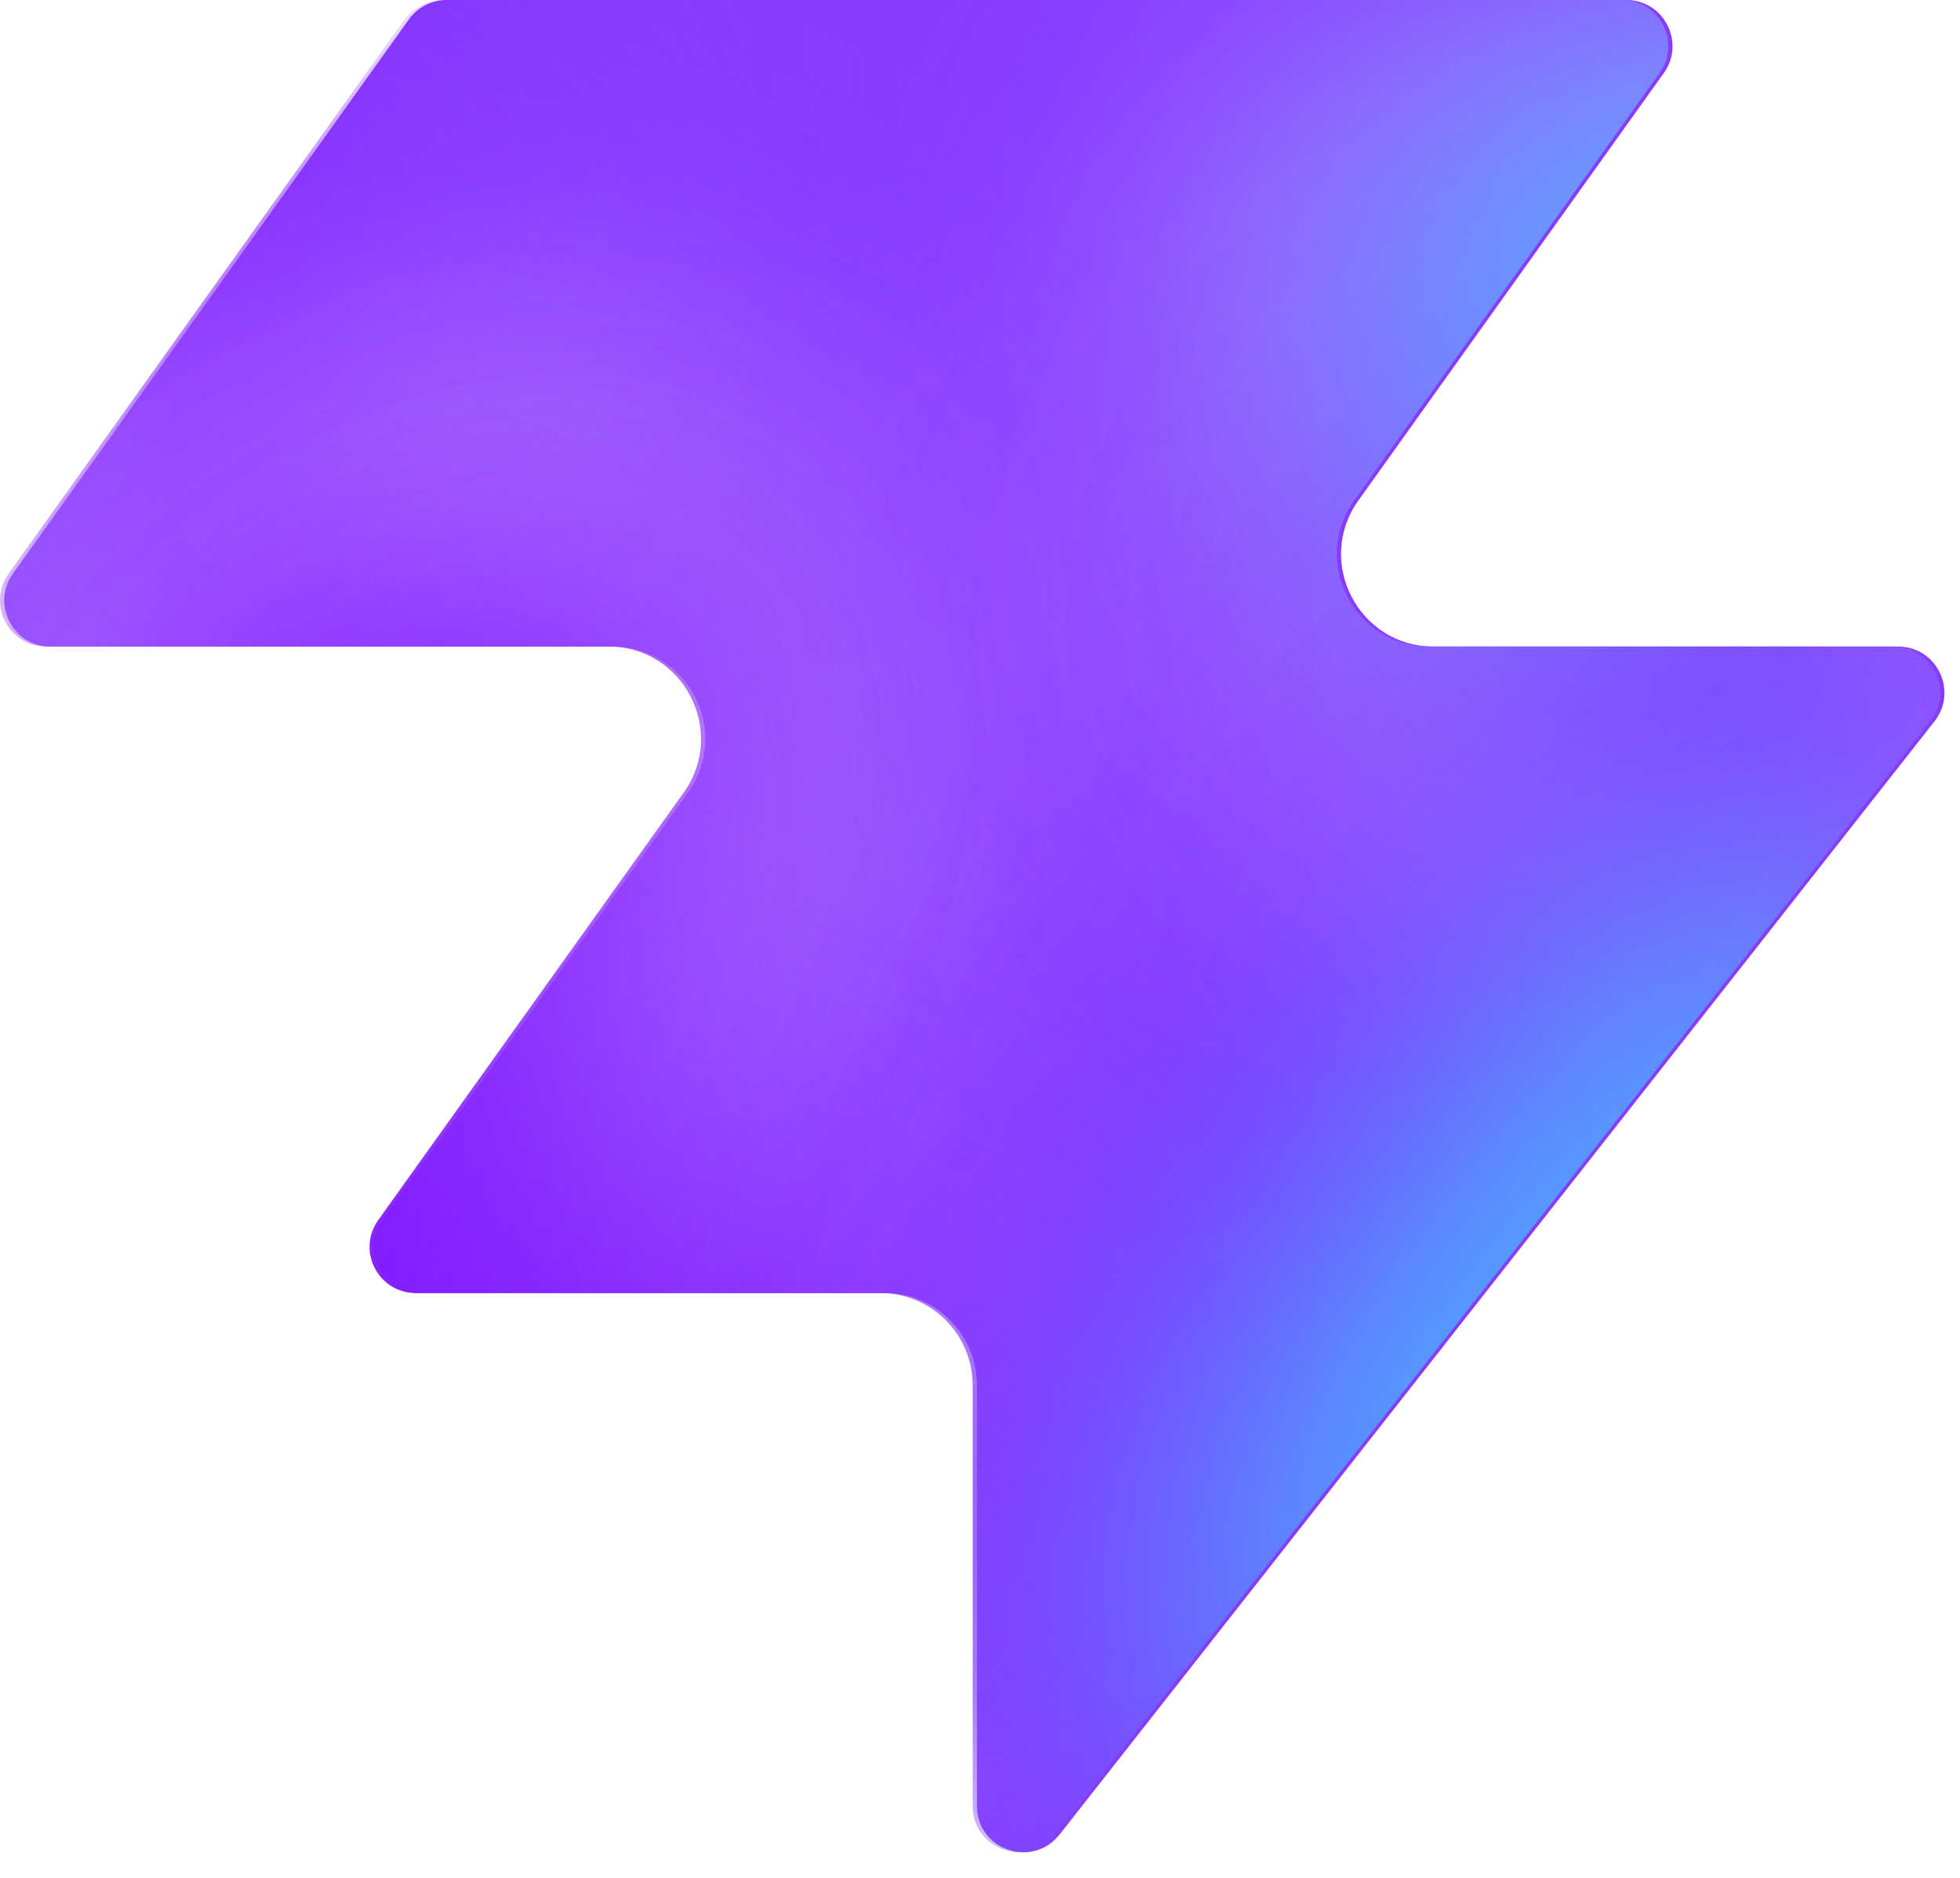
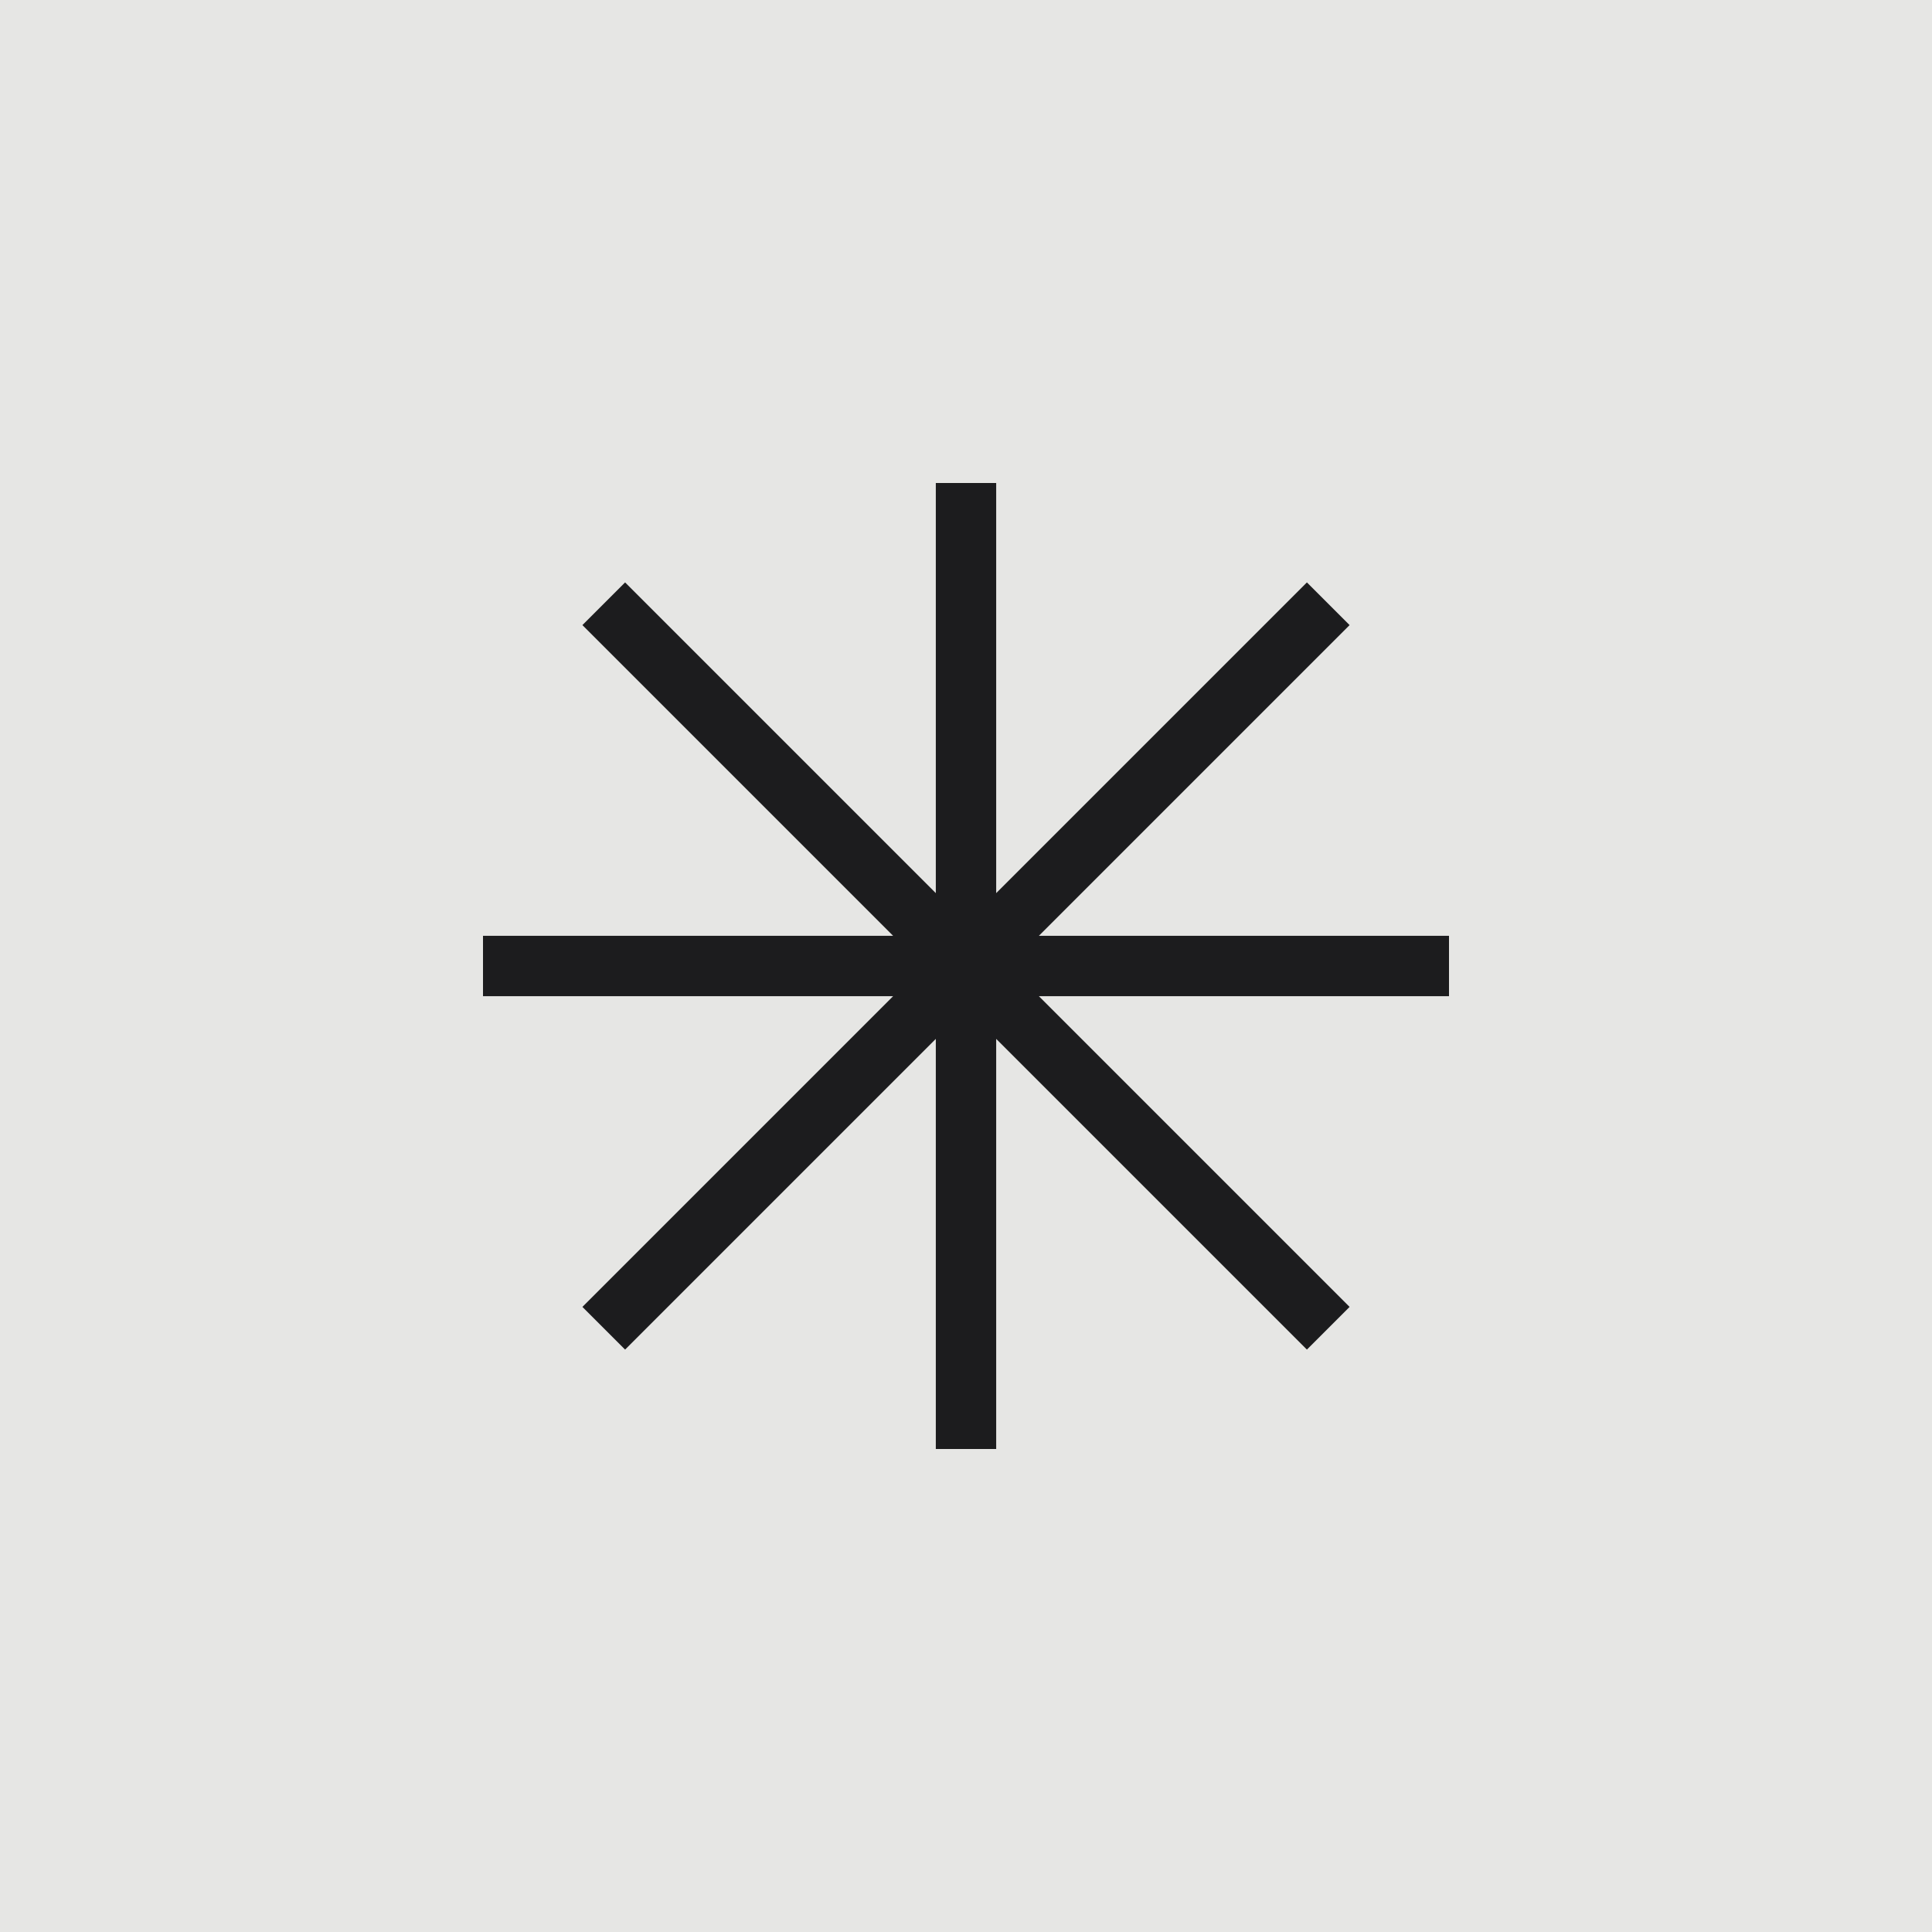
- <svg xmlns="http://www.w3.org/2000/svg" width="48" height="46" fill="none" viewBox="0 0 48 46">
-   <path fill="#863bff" d="M25.946 44.938c-.664.845-2.021.375-2.021-.698V33.937a2.26 2.26 0 0 0-2.262-2.262H10.287c-.92 0-1.456-1.04-.92-1.788l7.48-10.471c1.07-1.497 0-3.578-1.842-3.578H1.237c-.92 0-1.456-1.04-.92-1.788L10.013.474c.214-.297.556-.474.92-.474h28.894c.92 0 1.456 1.04.92 1.788l-7.48 10.471c-1.07 1.498 0 3.579 1.842 3.579h11.377c.943 0 1.473 1.088.89 1.83L25.947 44.94z" style="fill:#863bff;fill:color(display-p3 .525 .23 1);fill-opacity:1" />
-   <mask id="a" width="48" height="46" x="0" y="0" maskUnits="userSpaceOnUse" style="mask-type:alpha">
-     <path fill="#000" d="M25.842 44.938c-.664.844-2.021.375-2.021-.698V33.937a2.26 2.26 0 0 0-2.262-2.262H10.183c-.92 0-1.456-1.04-.92-1.788l7.48-10.471c1.07-1.498 0-3.579-1.842-3.579H1.133c-.92 0-1.456-1.04-.92-1.787L9.91.473c.214-.297.556-.474.92-.474h28.894c.92 0 1.456 1.04.92 1.788l-7.48 10.471c-1.07 1.498 0 3.578 1.842 3.578h11.377c.943 0 1.473 1.088.89 1.832L25.843 44.94z" style="fill:#000;fill-opacity:1" />
-   </mask>
-   <g mask="url(#a)">
-     <g filter="url(#b)">
-       <ellipse cx="5.508" cy="14.704" fill="#ede6ff" rx="5.508" ry="14.704" style="fill:#ede6ff;fill:color(display-p3 .927 .903 1);fill-opacity:1" transform="matrix(.00324 1 1 -.00324 -4.47 31.516)" />
-     </g>
-     <g filter="url(#c)">
-       <ellipse cx="10.399" cy="29.851" fill="#ede6ff" rx="10.399" ry="29.851" style="fill:#ede6ff;fill:color(display-p3 .927 .903 1);fill-opacity:1" transform="matrix(.00324 1 1 -.00324 -39.328 7.883)" />
-     </g>
-     <g filter="url(#d)">
-       <ellipse cx="5.508" cy="30.487" fill="#7e14ff" rx="5.508" ry="30.487" style="fill:#7e14ff;fill:color(display-p3 .492 .077 1);fill-opacity:1" transform="rotate(89.814 -25.913 -14.639)scale(1 -1)" />
-     </g>
-     <g filter="url(#e)">
-       <ellipse cx="5.508" cy="30.599" fill="#7e14ff" rx="5.508" ry="30.599" style="fill:#7e14ff;fill:color(display-p3 .492 .077 1);fill-opacity:1" transform="rotate(89.814 -32.644 -3.334)scale(1 -1)" />
-     </g>
-     <g filter="url(#f)">
-       <ellipse cx="5.508" cy="30.599" fill="#7e14ff" rx="5.508" ry="30.599" style="fill:#7e14ff;fill:color(display-p3 .492 .077 1);fill-opacity:1" transform="matrix(.00324 1 1 -.00324 -34.34 30.47)" />
-     </g>
-     <g filter="url(#g)">
-       <ellipse cx="14.072" cy="22.078" fill="#ede6ff" rx="14.072" ry="22.078" style="fill:#ede6ff;fill:color(display-p3 .927 .903 1);fill-opacity:1" transform="rotate(93.35 24.506 48.493)scale(-1 1)" />
-     </g>
-     <g filter="url(#h)">
-       <ellipse cx="3.47" cy="21.501" fill="#7e14ff" rx="3.47" ry="21.501" style="fill:#7e14ff;fill:color(display-p3 .492 .077 1);fill-opacity:1" transform="rotate(89.009 28.708 47.59)scale(-1 1)" />
-     </g>
-     <g filter="url(#i)">
-       <ellipse cx="3.47" cy="21.501" fill="#7e14ff" rx="3.47" ry="21.501" style="fill:#7e14ff;fill:color(display-p3 .492 .077 1);fill-opacity:1" transform="rotate(89.009 28.708 47.59)scale(-1 1)" />
-     </g>
-     <g filter="url(#j)">
-       <ellipse cx=".387" cy="8.972" fill="#7e14ff" rx="4.407" ry="29.108" style="fill:#7e14ff;fill:color(display-p3 .492 .077 1);fill-opacity:1" transform="rotate(39.51 .387 8.972)" />
-     </g>
-     <g filter="url(#k)">
-       <ellipse cx="47.523" cy="-6.092" fill="#7e14ff" rx="4.407" ry="29.108" style="fill:#7e14ff;fill:color(display-p3 .492 .077 1);fill-opacity:1" transform="rotate(37.892 47.523 -6.092)" />
-     </g>
-     <g filter="url(#l)">
-       <ellipse cx="41.412" cy="6.333" fill="#47bfff" rx="5.971" ry="9.665" style="fill:#47bfff;fill:color(display-p3 .28 .748 1);fill-opacity:1" transform="rotate(37.892 41.412 6.333)" />
-     </g>
-     <g filter="url(#m)">
-       <ellipse cx="-1.879" cy="38.332" fill="#7e14ff" rx="4.407" ry="29.108" style="fill:#7e14ff;fill:color(display-p3 .492 .077 1);fill-opacity:1" transform="rotate(37.892 -1.88 38.332)" />
-     </g>
-     <g filter="url(#n)">
-       <ellipse cx="-1.879" cy="38.332" fill="#7e14ff" rx="4.407" ry="29.108" style="fill:#7e14ff;fill:color(display-p3 .492 .077 1);fill-opacity:1" transform="rotate(37.892 -1.88 38.332)" />
-     </g>
-     <g filter="url(#o)">
-       <ellipse cx="35.651" cy="29.907" fill="#7e14ff" rx="4.407" ry="29.108" style="fill:#7e14ff;fill:color(display-p3 .492 .077 1);fill-opacity:1" transform="rotate(37.892 35.651 29.907)" />
-     </g>
-     <g filter="url(#p)">
-       <ellipse cx="38.418" cy="32.4" fill="#47bfff" rx="5.971" ry="15.297" style="fill:#47bfff;fill:color(display-p3 .28 .748 1);fill-opacity:1" transform="rotate(37.892 38.418 32.4)" />
-     </g>
-   </g>
-   <defs>
-     <filter id="b" width="60.045" height="41.654" x="-19.77" y="16.149" color-interpolation-filters="sRGB" filterUnits="userSpaceOnUse">
-       <feFlood flood-opacity="0" result="BackgroundImageFix" />
-       <feBlend in="SourceGraphic" in2="BackgroundImageFix" result="shape" />
-       <feGaussianBlur result="effect1_foregroundBlur_2002_17158" stdDeviation="7.659" />
-     </filter>
-     <filter id="c" width="90.34" height="51.437" x="-54.613" y="-7.533" color-interpolation-filters="sRGB" filterUnits="userSpaceOnUse">
-       <feFlood flood-opacity="0" result="BackgroundImageFix" />
-       <feBlend in="SourceGraphic" in2="BackgroundImageFix" result="shape" />
-       <feGaussianBlur result="effect1_foregroundBlur_2002_17158" stdDeviation="7.659" />
-     </filter>
-     <filter id="d" width="79.355" height="29.4" x="-49.64" y="2.03" color-interpolation-filters="sRGB" filterUnits="userSpaceOnUse">
-       <feFlood flood-opacity="0" result="BackgroundImageFix" />
-       <feBlend in="SourceGraphic" in2="BackgroundImageFix" result="shape" />
-       <feGaussianBlur result="effect1_foregroundBlur_2002_17158" stdDeviation="4.596" />
-     </filter>
-     <filter id="e" width="79.579" height="29.4" x="-45.045" y="20.029" color-interpolation-filters="sRGB" filterUnits="userSpaceOnUse">
-       <feFlood flood-opacity="0" result="BackgroundImageFix" />
-       <feBlend in="SourceGraphic" in2="BackgroundImageFix" result="shape" />
-       <feGaussianBlur result="effect1_foregroundBlur_2002_17158" stdDeviation="4.596" />
-     </filter>
-     <filter id="f" width="79.579" height="29.4" x="-43.513" y="21.178" color-interpolation-filters="sRGB" filterUnits="userSpaceOnUse">
-       <feFlood flood-opacity="0" result="BackgroundImageFix" />
-       <feBlend in="SourceGraphic" in2="BackgroundImageFix" result="shape" />
-       <feGaussianBlur result="effect1_foregroundBlur_2002_17158" stdDeviation="4.596" />
-     </filter>
-     <filter id="g" width="74.749" height="58.852" x="15.756" y="-17.901" color-interpolation-filters="sRGB" filterUnits="userSpaceOnUse">
-       <feFlood flood-opacity="0" result="BackgroundImageFix" />
-       <feBlend in="SourceGraphic" in2="BackgroundImageFix" result="shape" />
-       <feGaussianBlur result="effect1_foregroundBlur_2002_17158" stdDeviation="7.659" />
-     </filter>
-     <filter id="h" width="61.377" height="25.362" x="23.548" y="2.284" color-interpolation-filters="sRGB" filterUnits="userSpaceOnUse">
-       <feFlood flood-opacity="0" result="BackgroundImageFix" />
-       <feBlend in="SourceGraphic" in2="BackgroundImageFix" result="shape" />
-       <feGaussianBlur result="effect1_foregroundBlur_2002_17158" stdDeviation="4.596" />
-     </filter>
-     <filter id="i" width="61.377" height="25.362" x="23.548" y="2.284" color-interpolation-filters="sRGB" filterUnits="userSpaceOnUse">
-       <feFlood flood-opacity="0" result="BackgroundImageFix" />
-       <feBlend in="SourceGraphic" in2="BackgroundImageFix" result="shape" />
-       <feGaussianBlur result="effect1_foregroundBlur_2002_17158" stdDeviation="4.596" />
-     </filter>
-     <filter id="j" width="56.045" height="63.649" x="-27.636" y="-22.853" color-interpolation-filters="sRGB" filterUnits="userSpaceOnUse">
-       <feFlood flood-opacity="0" result="BackgroundImageFix" />
-       <feBlend in="SourceGraphic" in2="BackgroundImageFix" result="shape" />
-       <feGaussianBlur result="effect1_foregroundBlur_2002_17158" stdDeviation="4.596" />
-     </filter>
-     <filter id="k" width="54.814" height="64.646" x="20.116" y="-38.415" color-interpolation-filters="sRGB" filterUnits="userSpaceOnUse">
-       <feFlood flood-opacity="0" result="BackgroundImageFix" />
-       <feBlend in="SourceGraphic" in2="BackgroundImageFix" result="shape" />
-       <feGaussianBlur result="effect1_foregroundBlur_2002_17158" stdDeviation="4.596" />
-     </filter>
-     <filter id="l" width="33.541" height="35.313" x="24.641" y="-11.323" color-interpolation-filters="sRGB" filterUnits="userSpaceOnUse">
-       <feFlood flood-opacity="0" result="BackgroundImageFix" />
-       <feBlend in="SourceGraphic" in2="BackgroundImageFix" result="shape" />
-       <feGaussianBlur result="effect1_foregroundBlur_2002_17158" stdDeviation="4.596" />
-     </filter>
-     <filter id="m" width="54.814" height="64.646" x="-29.286" y="6.009" color-interpolation-filters="sRGB" filterUnits="userSpaceOnUse">
-       <feFlood flood-opacity="0" result="BackgroundImageFix" />
-       <feBlend in="SourceGraphic" in2="BackgroundImageFix" result="shape" />
-       <feGaussianBlur result="effect1_foregroundBlur_2002_17158" stdDeviation="4.596" />
-     </filter>
-     <filter id="n" width="54.814" height="64.646" x="-29.286" y="6.009" color-interpolation-filters="sRGB" filterUnits="userSpaceOnUse">
-       <feFlood flood-opacity="0" result="BackgroundImageFix" />
-       <feBlend in="SourceGraphic" in2="BackgroundImageFix" result="shape" />
-       <feGaussianBlur result="effect1_foregroundBlur_2002_17158" stdDeviation="4.596" />
-     </filter>
-     <filter id="o" width="54.814" height="64.646" x="8.244" y="-2.416" color-interpolation-filters="sRGB" filterUnits="userSpaceOnUse">
-       <feFlood flood-opacity="0" result="BackgroundImageFix" />
-       <feBlend in="SourceGraphic" in2="BackgroundImageFix" result="shape" />
-       <feGaussianBlur result="effect1_foregroundBlur_2002_17158" stdDeviation="4.596" />
-     </filter>
-     <filter id="p" width="39.409" height="43.623" x="18.713" y="10.588" color-interpolation-filters="sRGB" filterUnits="userSpaceOnUse">
-       <feFlood flood-opacity="0" result="BackgroundImageFix" />
-       <feBlend in="SourceGraphic" in2="BackgroundImageFix" result="shape" />
-       <feGaussianBlur result="effect1_foregroundBlur_2002_17158" stdDeviation="4.596" />
-     </filter>
-   </defs>
+ <svg xmlns="http://www.w3.org/2000/svg" viewBox="0 0 32 32">
+   <rect width="32" height="32" fill="#e6e6e4" />
+   <path fill="none" stroke="#1c1c1e" stroke-width="1" d="M8 16h16M16 8v16M10 10l12 12M22 10L10 22" />
</svg>
